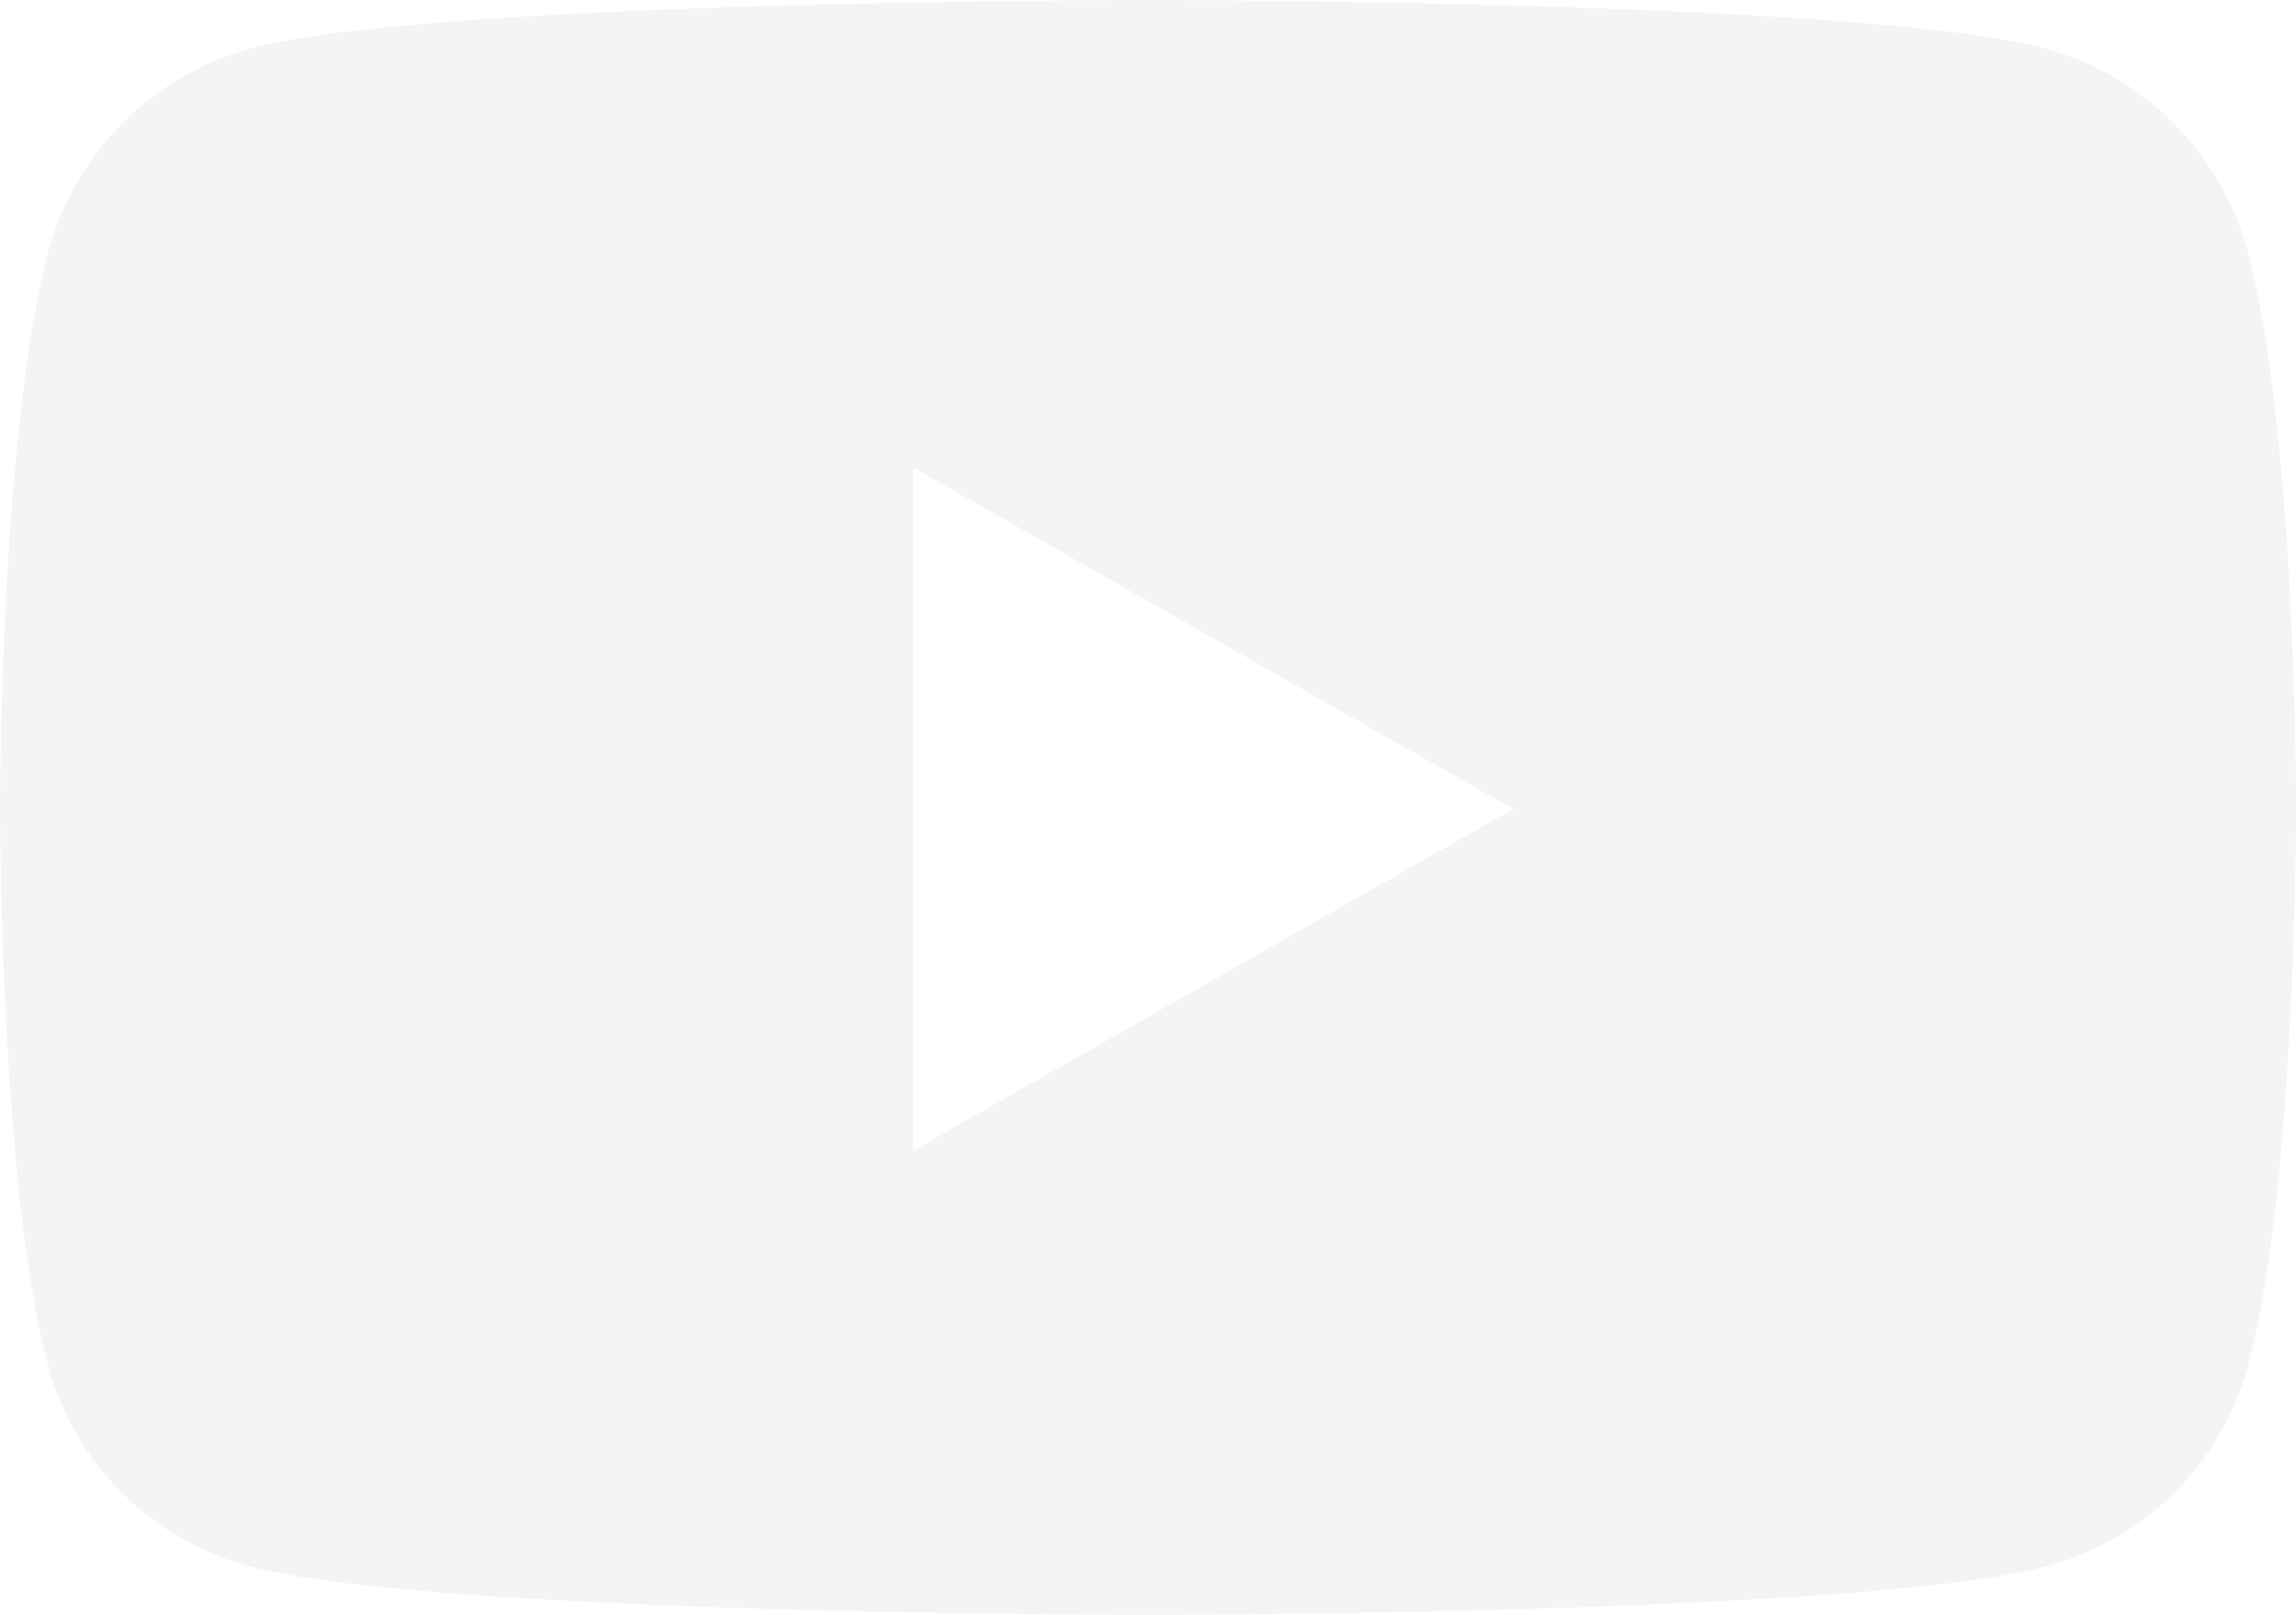
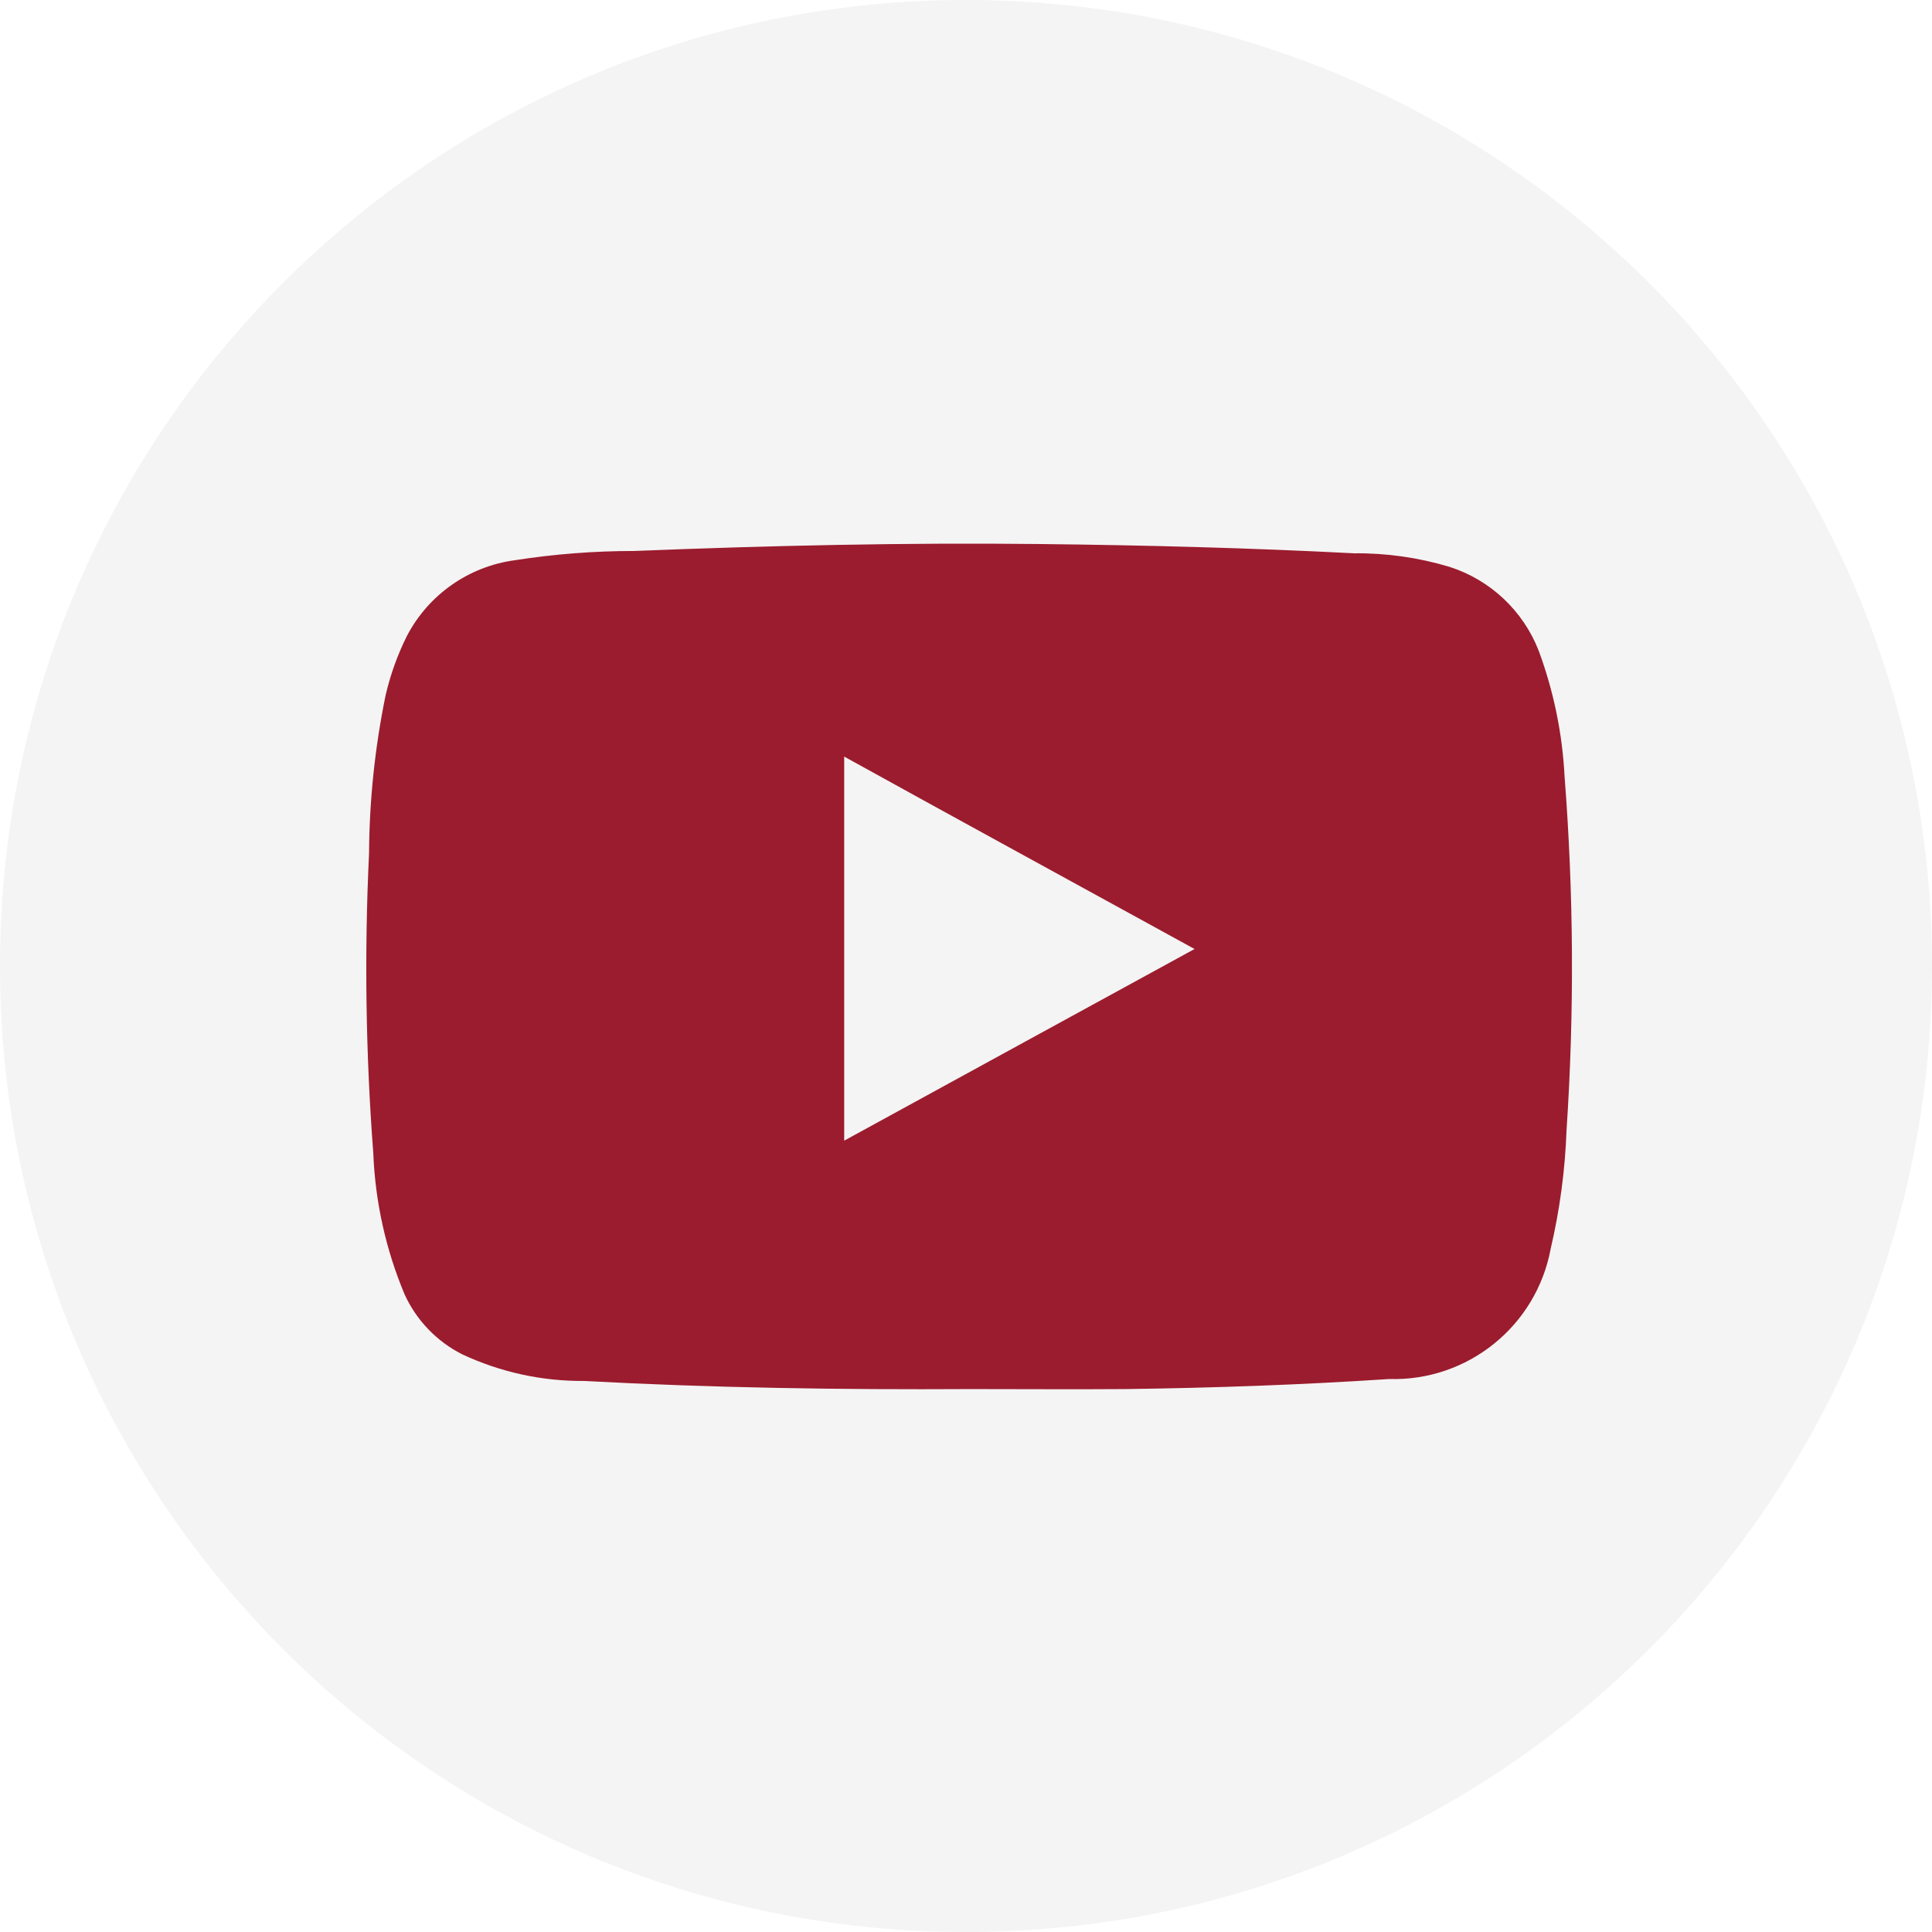
- <svg xmlns="http://www.w3.org/2000/svg" width="44.438" height="31.246" viewBox="0 0 44.438 31.246">
-   <path id="Icon_awesome-youtube" data-name="Icon awesome-youtube" d="M44.559,9.389a5.584,5.584,0,0,0-3.929-3.954C37.165,4.5,23.269,4.5,23.269,4.5s-13.9,0-17.362.935A5.584,5.584,0,0,0,1.979,9.389C1.05,12.877,1.05,20.155,1.05,20.155s0,7.278.929,10.766a5.5,5.5,0,0,0,3.929,3.891c3.466.935,17.362.935,17.362.935s13.9,0,17.362-.935a5.5,5.5,0,0,0,3.929-3.891c.929-3.488.929-10.766.929-10.766s0-7.278-.929-10.766ZM18.724,26.762V13.547l11.614,6.608L18.724,26.762Z" transform="translate(-1.05 -4.5)" fill="#f4f4f4" />
+ <svg xmlns="http://www.w3.org/2000/svg" width="45" height="45" viewBox="0 0 59 59">
+   <g id="com_youtube" transform="translate(-6 -6)">
+     <circle id="Ellipse_108" data-name="Ellipse 108" cx="29.5" cy="29.5" r="29.5" transform="translate(6 6)" fill="#f4f4f4" />
+     <path id="Path_8668" data-name="Path 8668" d="M137.4,153.813a12.99,12.99,0,0,0-.791-3.847,4.347,4.347,0,0,0-2.726-2.561,9.779,9.779,0,0,0-2.915-.413c-3.186-.165-6.384-.248-9.57-.283-4.142-.047-8.284.047-12.414.212a23.6,23.6,0,0,0-3.646.283,4.376,4.376,0,0,0-3.292,2.313,8.25,8.25,0,0,0-.649,1.805,24.761,24.761,0,0,0-.507,4.838,74.143,74.143,0,0,0,.13,9.157,12.4,12.4,0,0,0,.956,4.307,3.836,3.836,0,0,0,1.758,1.829,8.618,8.618,0,0,0,3.717.814c3.929.212,7.871.271,11.812.248,1.569,0,3.162.012,4.732,0,2.679-.035,5.369-.13,8.048-.307a4.87,4.87,0,0,0,4.932-3.977,18.831,18.831,0,0,0,.484-3.611A75.08,75.08,0,0,0,137.4,153.813Zm-11.3,5.263c-3.6,1.971-7.127,3.894-10.7,5.853h0V153.2c3.564,1.971,7.092,3.894,10.7,5.876Z" transform="translate(-83.62 -124.095)" fill="#9b1c2e" />
+   </g>
</svg>
